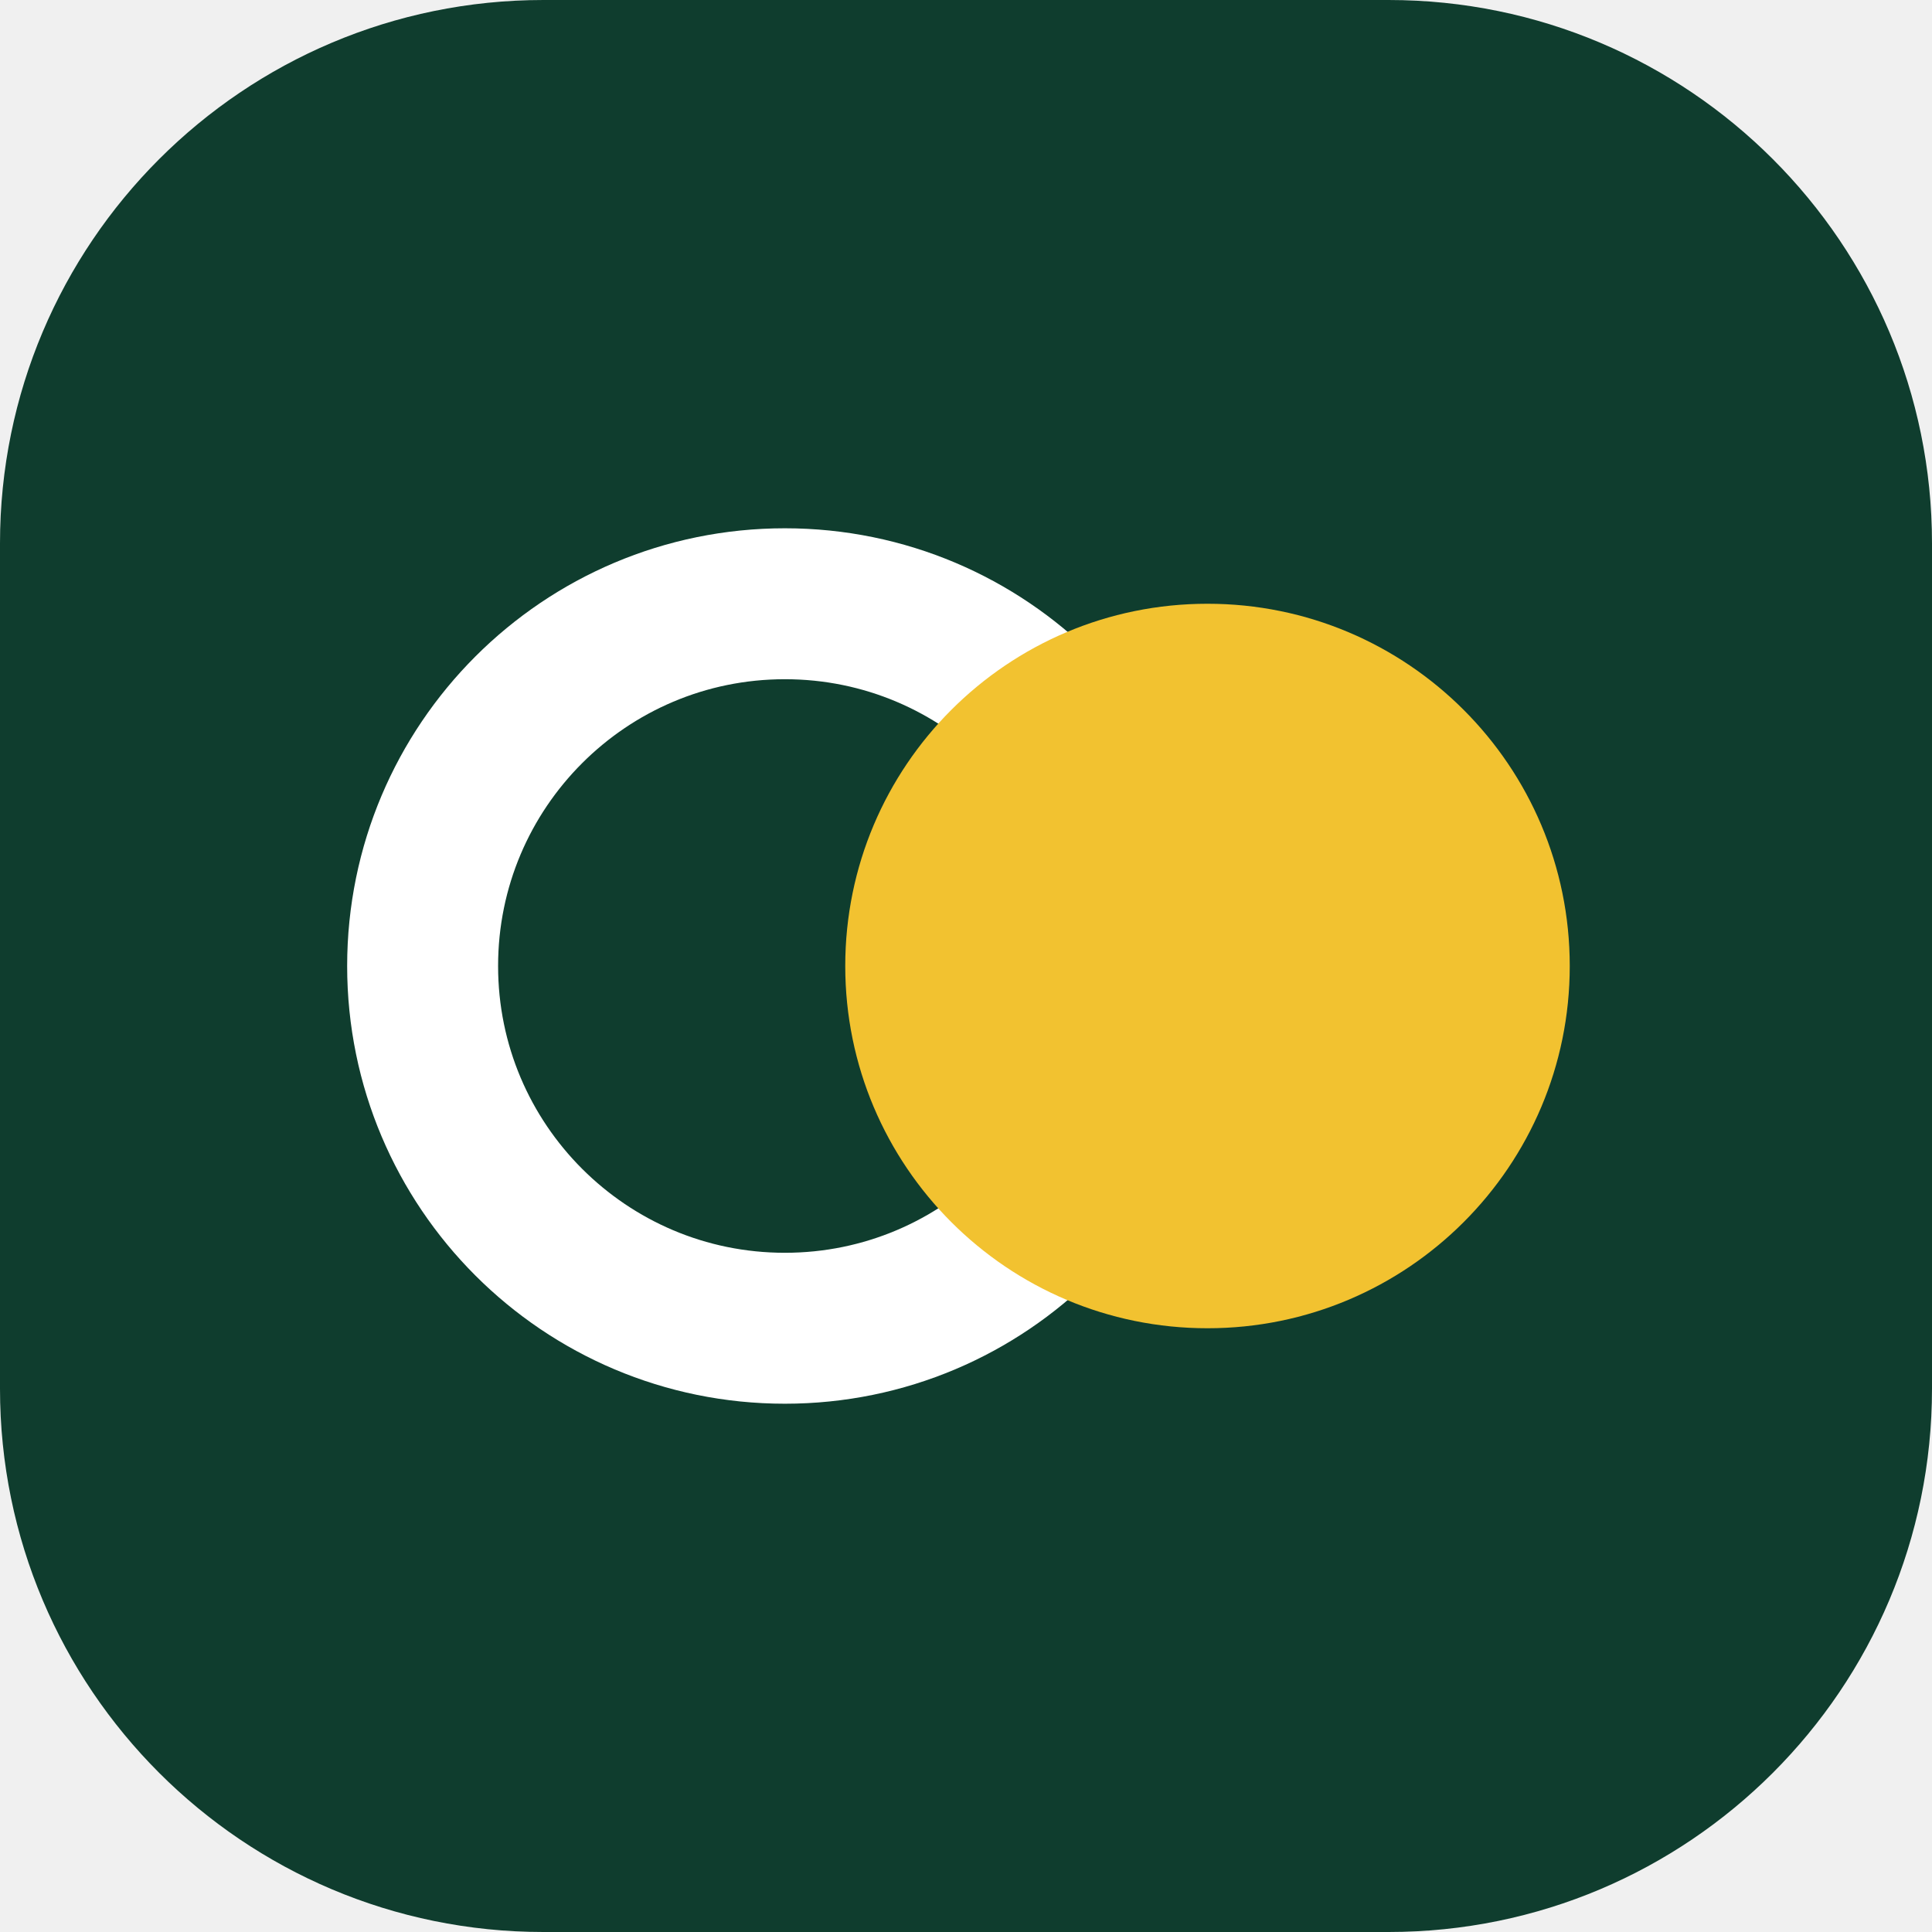
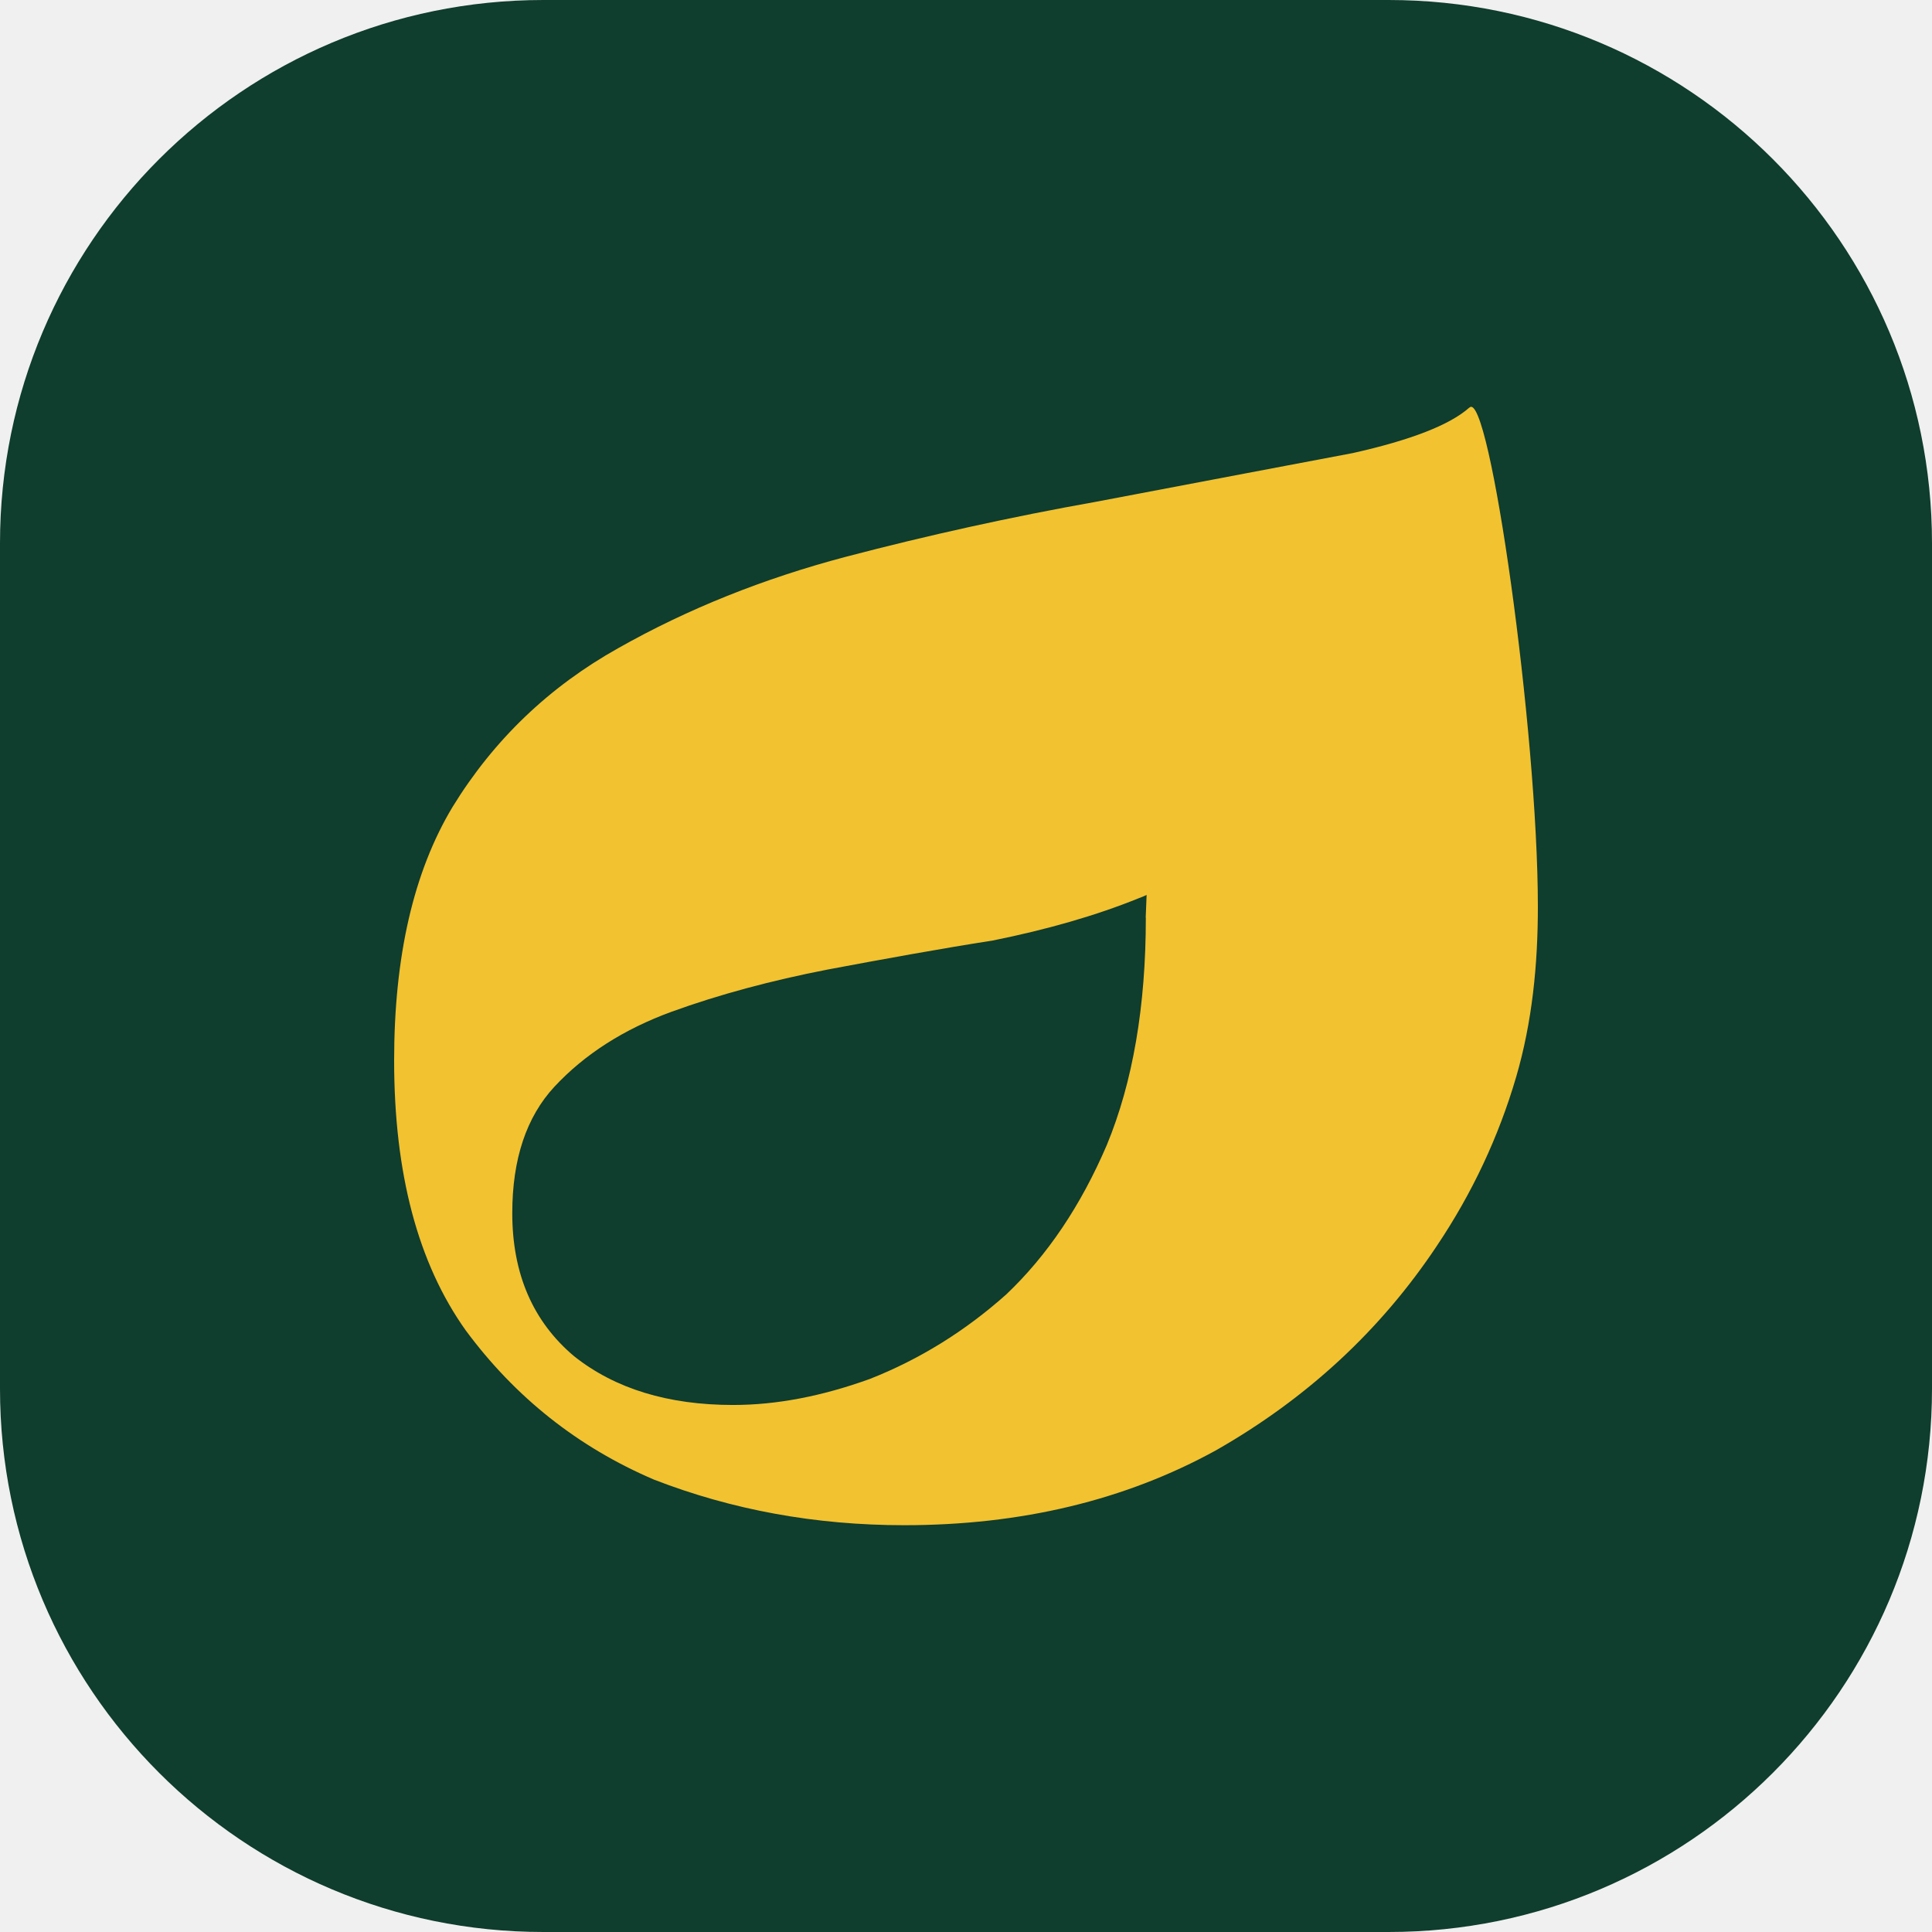
- <svg xmlns="http://www.w3.org/2000/svg" width="32" height="32" viewBox="0 0 32 32">
-   <rect width="32" height="32" rx="9" fill="#0F3D2E" />
-   <circle cx="13" cy="16" r="6" fill="none" stroke="#fff" stroke-width="2.5" />
-   <circle cx="20" cy="16" r="6" fill="#F2C230" />
+ <svg xmlns="http://www.w3.org/2000/svg" width="64" height="64" viewBox="91.76 348 147.99 147.99" role="img" aria-label="alma">
+   <rect x="91.76" y="348" width="147.99" height="147.99" rx="41.62" fill="#0F3D2E" />
+   <path d="M204.31,379.22c-1.48,1.32-4.47,2.49-8.95,3.49-4.31.81-10.86,2.06-19.67,3.73-6.46,1.15-12.85,2.56-19.14,4.21-6.32,1.67-12.13,4-17.42,6.99-5.31,2.97-9.55,7.03-12.71,12.18-2.99,4.98-4.47,11.46-4.47,19.41,0,8.64,1.82,15.53,5.48,20.67,3.8,5.14,8.61,8.95,14.43,11.44,5.98,2.32,12.37,3.49,19.17,3.49,8.95,0,16.92-1.91,23.88-5.74,6.96-3.97,12.61-9.19,16.92-15.67,2.71-4.04,4.72-8.34,6.06-12.9,1.24-4.23,1.67-8.65,1.67-13.06,0-13.48-3.73-39.72-5.24-38.24ZM179.53,418.29c0,6.8-1,12.61-2.99,17.42-1.99,4.64-4.55,8.45-7.7,11.44-3.16,2.82-6.65,4.98-10.46,6.48-3.66,1.32-7.13,1.99-10.46,1.99-4.98,0-9.04-1.24-12.18-3.73-3.16-2.66-4.74-6.32-4.74-10.96,0-4.14,1.08-7.37,3.23-9.69,2.32-2.49,5.31-4.4,8.97-5.74,3.64-1.32,7.63-2.39,11.94-3.23,4.31-.81,8.54-1.58,12.68-2.23,4.16-.84,7.9-1.91,11.2-3.25.19-.07.38-.14.57-.24l-.07,1.75Z" fill="#F2C230" />
</svg>
